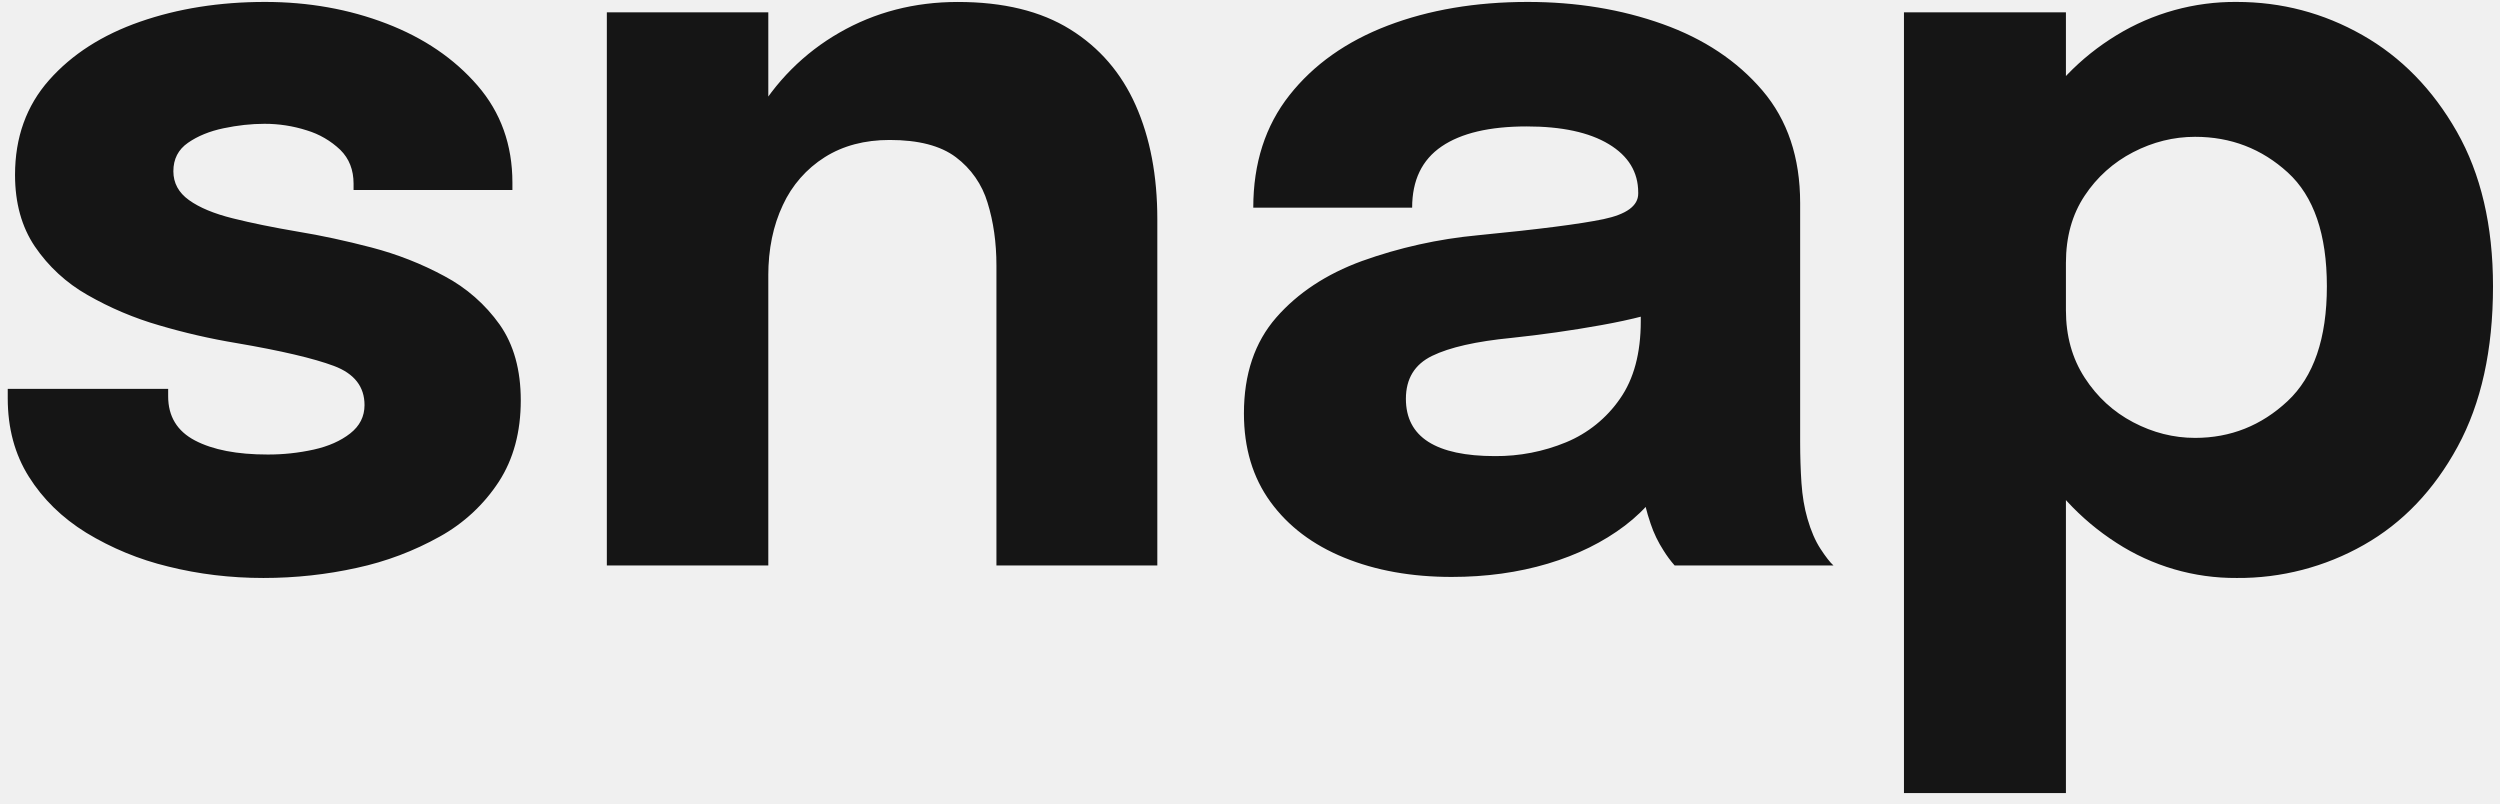
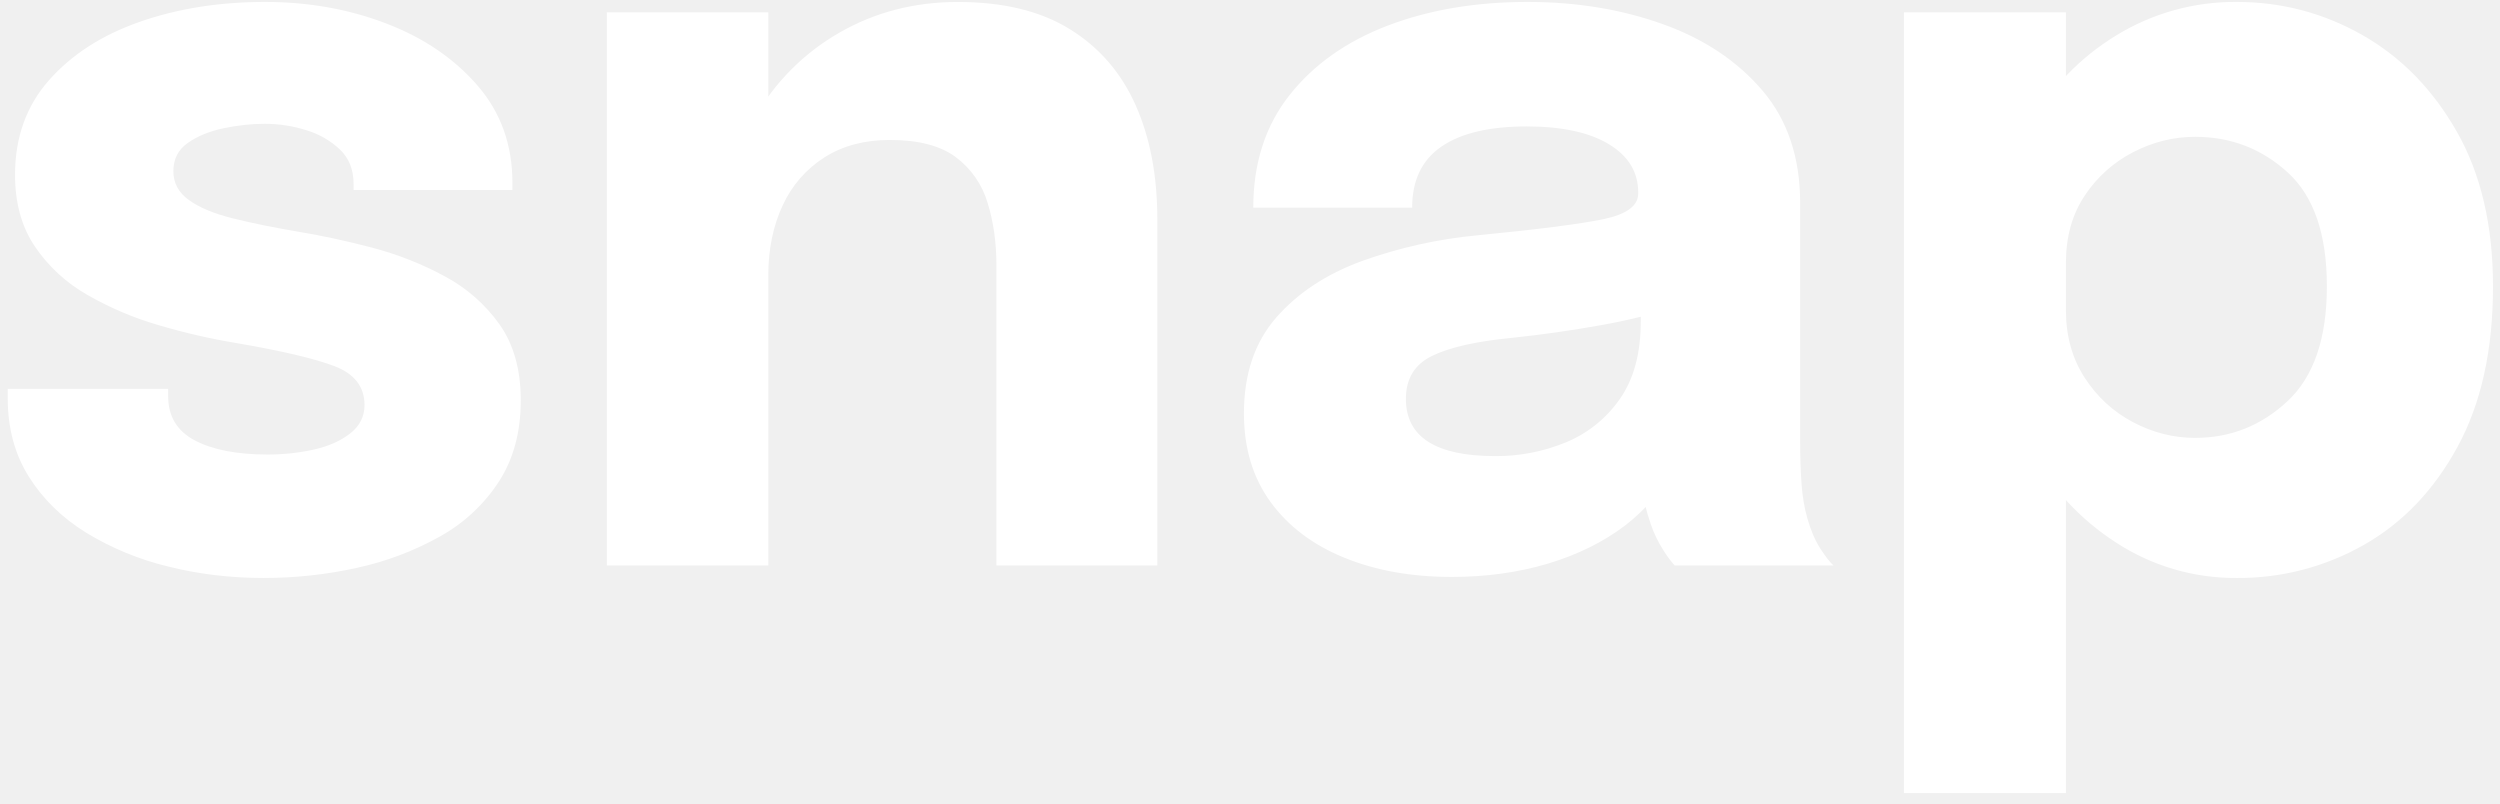
<svg xmlns="http://www.w3.org/2000/svg" width="84" height="27">
-   <path d="M8.852 19.42c-1.108 0-2.175-.128-3.202-.385a9.648 9.648 0 0 1-2.756-1.137c-.811-.502-1.453-1.13-1.925-1.882-.473-.752-.709-1.63-.709-2.633v-.316h5.39v.246c0 .676.3 1.172.901 1.487.601.315 1.415.472 2.441.472a7.08 7.08 0 0 0 1.55-.166c.495-.11.903-.291 1.224-.542.321-.251.482-.569.482-.954 0-.618-.342-1.056-1.024-1.313-.683-.256-1.777-.513-3.282-.77a21.716 21.716 0 0 1-2.59-.595A10.937 10.937 0 0 1 2.938 9.91 5.28 5.28 0 0 1 1.17 8.28C.727 7.622.505 6.82.505 5.875c0-1.26.382-2.322 1.146-3.185.764-.863 1.782-1.517 3.054-1.96C5.977.287 7.377.065 8.905.065c1.458 0 2.818.242 4.078.726 1.26.484 2.28 1.179 3.062 2.083.782.904 1.172 1.992 1.172 3.264v.245H11.88v-.21c0-.467-.149-.846-.446-1.138a2.804 2.804 0 0 0-1.129-.656 4.616 4.616 0 0 0-1.418-.219c-.443 0-.9.05-1.373.149-.473.099-.872.262-1.199.49-.327.227-.49.545-.49.954 0 .396.175.72.525.97.35.252.84.456 1.47.613.63.158 1.36.306 2.188.447.781.128 1.607.306 2.476.533.869.228 1.686.549 2.45.963a5.34 5.34 0 0 1 1.855 1.627c.472.671.709 1.52.709 2.546 0 1.062-.245 1.972-.735 2.73a5.607 5.607 0 0 1-1.987 1.847 10.04 10.04 0 0 1-2.782 1.05c-1.021.227-2.068.341-3.142.341ZM33.48 19V8.92c0-.77-.1-1.473-.298-2.109a2.965 2.965 0 0 0-1.067-1.531c-.513-.385-1.254-.577-2.223-.577-.84 0-1.566.192-2.178.577a3.754 3.754 0 0 0-1.41 1.61c-.326.688-.49 1.482-.49 2.38L24.31 8.185c0-1.61.35-3.022 1.05-4.235a7.627 7.627 0 0 1 2.844-2.853C29.398.41 30.726.066 32.183.066c1.53 0 2.786.306 3.772.919.986.612 1.721 1.464 2.205 2.555.484 1.09.726 2.365.726 3.824V19H33.48Zm-13.09 0V.415h5.425V19h-5.425Zm28.389.385c-1.354 0-2.558-.216-3.614-.648-1.056-.431-1.881-1.055-2.476-1.872-.595-.817-.893-1.808-.893-2.975 0-1.318.362-2.392 1.085-3.22.724-.828 1.683-1.461 2.879-1.899a15.898 15.898 0 0 1 3.894-.866c2.041-.198 3.45-.38 4.226-.542.776-.164 1.164-.45 1.164-.858V6.47c0-.688-.33-1.23-.989-1.627-.66-.397-1.578-.595-2.756-.595-1.249 0-2.202.224-2.861.673-.66.45-.99 1.135-.99 2.056H42.11c0-1.493.406-2.753 1.217-3.78.81-1.026 1.91-1.805 3.298-2.336 1.389-.53 2.958-.796 4.708-.796 1.633 0 3.144.248 4.532.744 1.389.496 2.506 1.24 3.352 2.231.845.992 1.268 2.252 1.268 3.78v8.032c0 .479.015.937.044 1.374.03.438.096.837.201 1.199.117.408.263.747.438 1.015.175.268.32.455.437.56h-5.337a3.723 3.723 0 0 1-.376-.508 3.962 3.962 0 0 1-.43-.892 7.195 7.195 0 0 1-.305-1.234 9.674 9.674 0 0 1-.097-1.461l1.12.77c-.326.77-.854 1.432-1.583 1.986-.73.554-1.593.98-2.59 1.278-.998.297-2.074.446-3.23.446Zm1.452-4.06a6.14 6.14 0 0 0 2.389-.464A4.104 4.104 0 0 0 54.43 13.4c.467-.665.7-1.534.7-2.608V8.92l1.348 1.313c-.77.28-1.66.51-2.669.69-1.01.182-2.015.324-3.019.43-1.19.116-2.08.317-2.668.603-.59.286-.884.767-.884 1.444 0 .642.25 1.123.752 1.444.502.32 1.249.481 2.24.481Zm13.742 11.323V.415h5.442v26.233h-5.442Zm11.182-7.228a7.325 7.325 0 0 1-4.042-1.181c-1.225-.788-2.205-1.85-2.94-3.185-.735-1.336-1.103-2.838-1.103-4.507v-.28l2.345-.052v.21c0 .863.21 1.619.63 2.266.42.648.963 1.146 1.628 1.496.665.35 1.359.526 2.082.526 1.19 0 2.226-.412 3.106-1.234.881-.823 1.322-2.109 1.322-3.859s-.438-3.025-1.313-3.824c-.875-.799-1.913-1.199-3.115-1.199-.723 0-1.417.173-2.082.517a4.308 4.308 0 0 0-1.628 1.461c-.42.63-.63 1.383-.63 2.257l-2.345-.14c0-1.68.368-3.164 1.103-4.453.735-1.29 1.715-2.307 2.94-3.054a7.619 7.619 0 0 1 4.042-1.12c1.505 0 2.911.37 4.218 1.111 1.306.741 2.365 1.823 3.176 3.247.81 1.423 1.216 3.155 1.216 5.197 0 2.135-.396 3.932-1.19 5.39-.793 1.458-1.843 2.558-3.15 3.299a8.51 8.51 0 0 1-4.27 1.111Z" fill="#151515" />
+   <path d="M8.852 19.42c-1.108 0-2.175-.128-3.202-.385a9.648 9.648 0 0 1-2.756-1.137c-.811-.502-1.453-1.13-1.925-1.882-.473-.752-.709-1.63-.709-2.633v-.316h5.39v.246c0 .676.3 1.172.901 1.487.601.315 1.415.472 2.441.472a7.08 7.08 0 0 0 1.55-.166c.495-.11.903-.291 1.224-.542.321-.251.482-.569.482-.954 0-.618-.342-1.056-1.024-1.313-.683-.256-1.777-.513-3.282-.77a21.716 21.716 0 0 1-2.59-.595A10.937 10.937 0 0 1 2.938 9.91 5.28 5.28 0 0 1 1.17 8.28C.727 7.622.505 6.82.505 5.875c0-1.26.382-2.322 1.146-3.185.764-.863 1.782-1.517 3.054-1.96C5.977.287 7.377.065 8.905.065c1.458 0 2.818.242 4.078.726 1.26.484 2.28 1.179 3.062 2.083.782.904 1.172 1.992 1.172 3.264v.245H11.88v-.21c0-.467-.149-.846-.446-1.138a2.804 2.804 0 0 0-1.129-.656 4.616 4.616 0 0 0-1.418-.219c-.443 0-.9.05-1.373.149-.473.099-.872.262-1.199.49-.327.227-.49.545-.49.954 0 .396.175.72.525.97.35.252.84.456 1.47.613.63.158 1.36.306 2.188.447.781.128 1.607.306 2.476.533.869.228 1.686.549 2.45.963a5.34 5.34 0 0 1 1.855 1.627c.472.671.709 1.52.709 2.546 0 1.062-.245 1.972-.735 2.73a5.607 5.607 0 0 1-1.987 1.847 10.04 10.04 0 0 1-2.782 1.05c-1.021.227-2.068.341-3.142.341ZM33.48 19V8.92c0-.77-.1-1.473-.298-2.109a2.965 2.965 0 0 0-1.067-1.531c-.513-.385-1.254-.577-2.223-.577-.84 0-1.566.192-2.178.577a3.754 3.754 0 0 0-1.41 1.61c-.326.688-.49 1.482-.49 2.38L24.31 8.185c0-1.61.35-3.022 1.05-4.235a7.627 7.627 0 0 1 2.844-2.853C29.398.41 30.726.066 32.183.066c1.53 0 2.786.306 3.772.919.986.612 1.721 1.464 2.205 2.555.484 1.09.726 2.365.726 3.824V19H33.48Zm-13.09 0V.415h5.425V19h-5.425Zm28.389.385c-1.354 0-2.558-.216-3.614-.648-1.056-.431-1.881-1.055-2.476-1.872-.595-.817-.893-1.808-.893-2.975 0-1.318.362-2.392 1.085-3.22.724-.828 1.683-1.461 2.879-1.899a15.898 15.898 0 0 1 3.894-.866c2.041-.198 3.45-.38 4.226-.542.776-.164 1.164-.45 1.164-.858V6.47c0-.688-.33-1.23-.989-1.627-.66-.397-1.578-.595-2.756-.595-1.249 0-2.202.224-2.861.673-.66.45-.99 1.135-.99 2.056H42.11c0-1.493.406-2.753 1.217-3.78.81-1.026 1.91-1.805 3.298-2.336 1.389-.53 2.958-.796 4.708-.796 1.633 0 3.144.248 4.532.744 1.389.496 2.506 1.24 3.352 2.231.845.992 1.268 2.252 1.268 3.78v8.032c0 .479.015.937.044 1.374.03.438.096.837.201 1.199.117.408.263.747.438 1.015.175.268.32.455.437.56h-5.337a3.723 3.723 0 0 1-.376-.508 3.962 3.962 0 0 1-.43-.892 7.195 7.195 0 0 1-.305-1.234 9.674 9.674 0 0 1-.097-1.461l1.12.77c-.326.77-.854 1.432-1.583 1.986-.73.554-1.593.98-2.59 1.278-.998.297-2.074.446-3.23.446Zm1.452-4.06a6.14 6.14 0 0 0 2.389-.464A4.104 4.104 0 0 0 54.43 13.4c.467-.665.7-1.534.7-2.608V8.92l1.348 1.313c-.77.28-1.66.51-2.669.69-1.01.182-2.015.324-3.019.43-1.19.116-2.08.317-2.668.603-.59.286-.884.767-.884 1.444 0 .642.25 1.123.752 1.444.502.32 1.249.481 2.24.481Zm13.742 11.323V.415h5.442v26.233h-5.442Zm11.182-7.228a7.325 7.325 0 0 1-4.042-1.181c-1.225-.788-2.205-1.85-2.94-3.185-.735-1.336-1.103-2.838-1.103-4.507v-.28l2.345-.052v.21c0 .863.21 1.619.63 2.266.42.648.963 1.146 1.628 1.496.665.35 1.359.526 2.082.526 1.19 0 2.226-.412 3.106-1.234.881-.823 1.322-2.109 1.322-3.859s-.438-3.025-1.313-3.824c-.875-.799-1.913-1.199-3.115-1.199-.723 0-1.417.173-2.082.517a4.308 4.308 0 0 0-1.628 1.461c-.42.63-.63 1.383-.63 2.257l-2.345-.14c0-1.68.368-3.164 1.103-4.453.735-1.29 1.715-2.307 2.94-3.054a7.619 7.619 0 0 1 4.042-1.12c1.505 0 2.911.37 4.218 1.111 1.306.741 2.365 1.823 3.176 3.247.81 1.423 1.216 3.155 1.216 5.197 0 2.135-.396 3.932-1.19 5.39-.793 1.458-1.843 2.558-3.15 3.299a8.51 8.51 0 0 1-4.27 1.111Z" fill="#fff" />
</svg>
